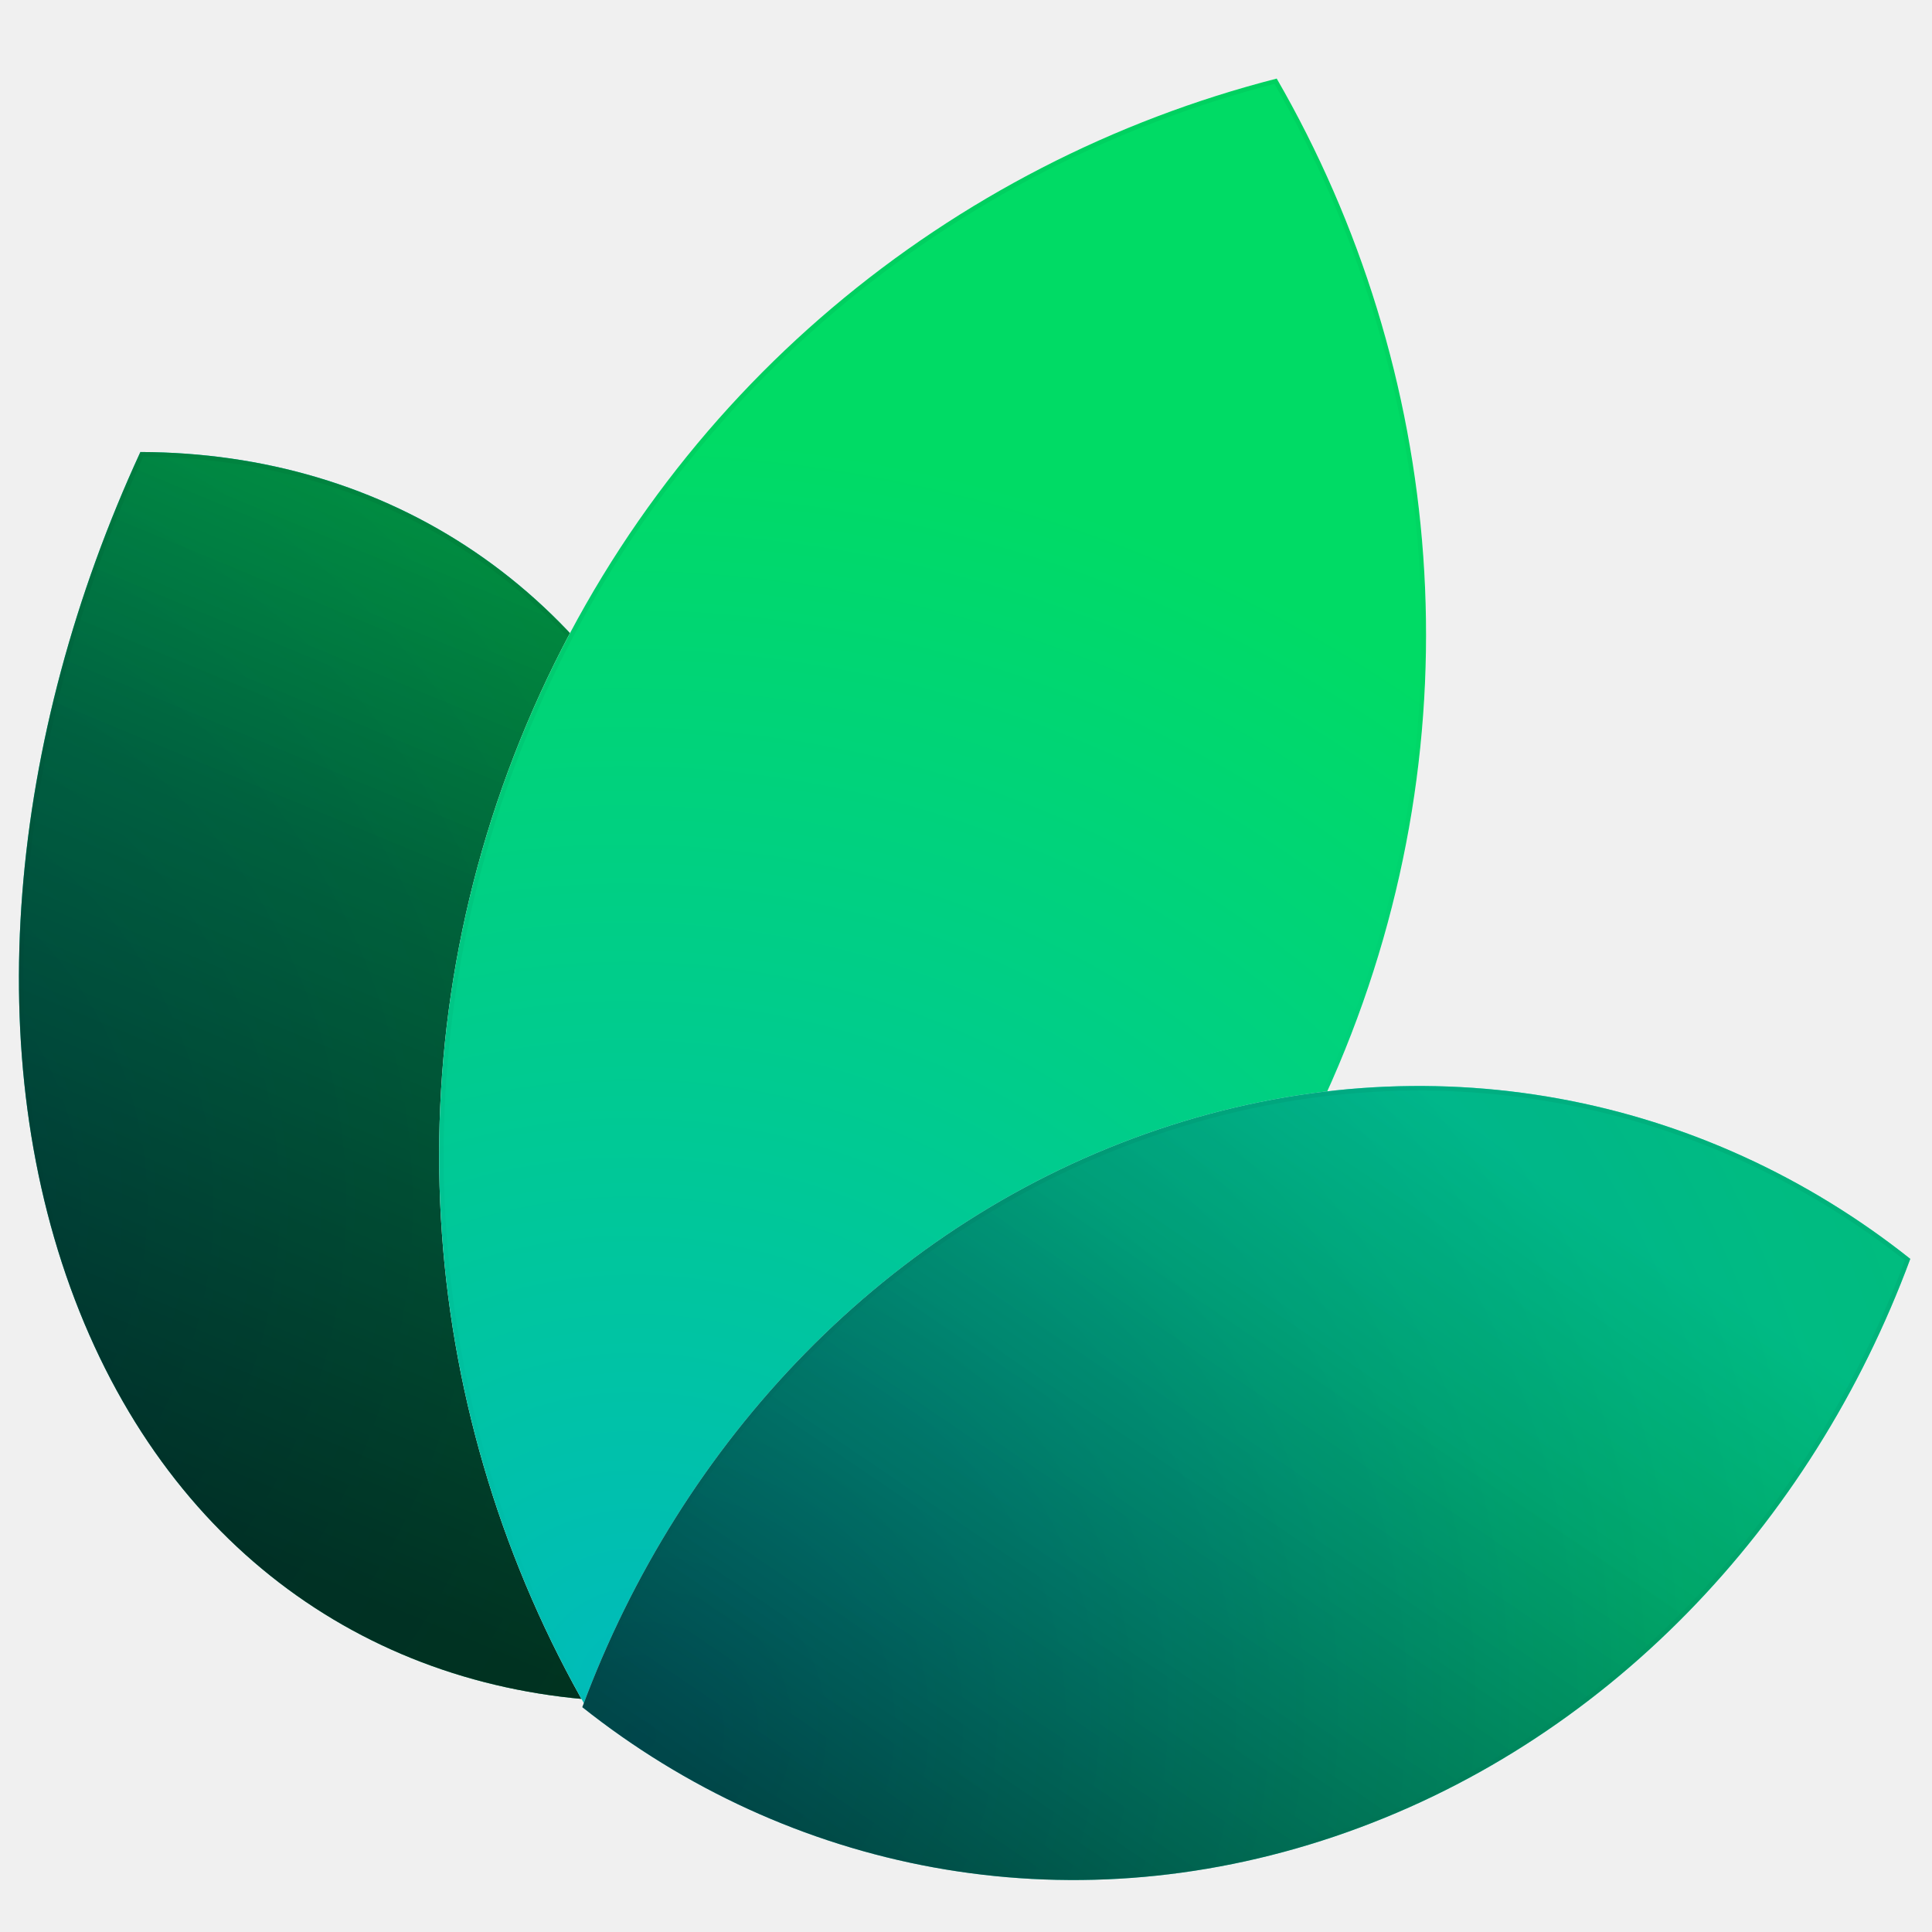
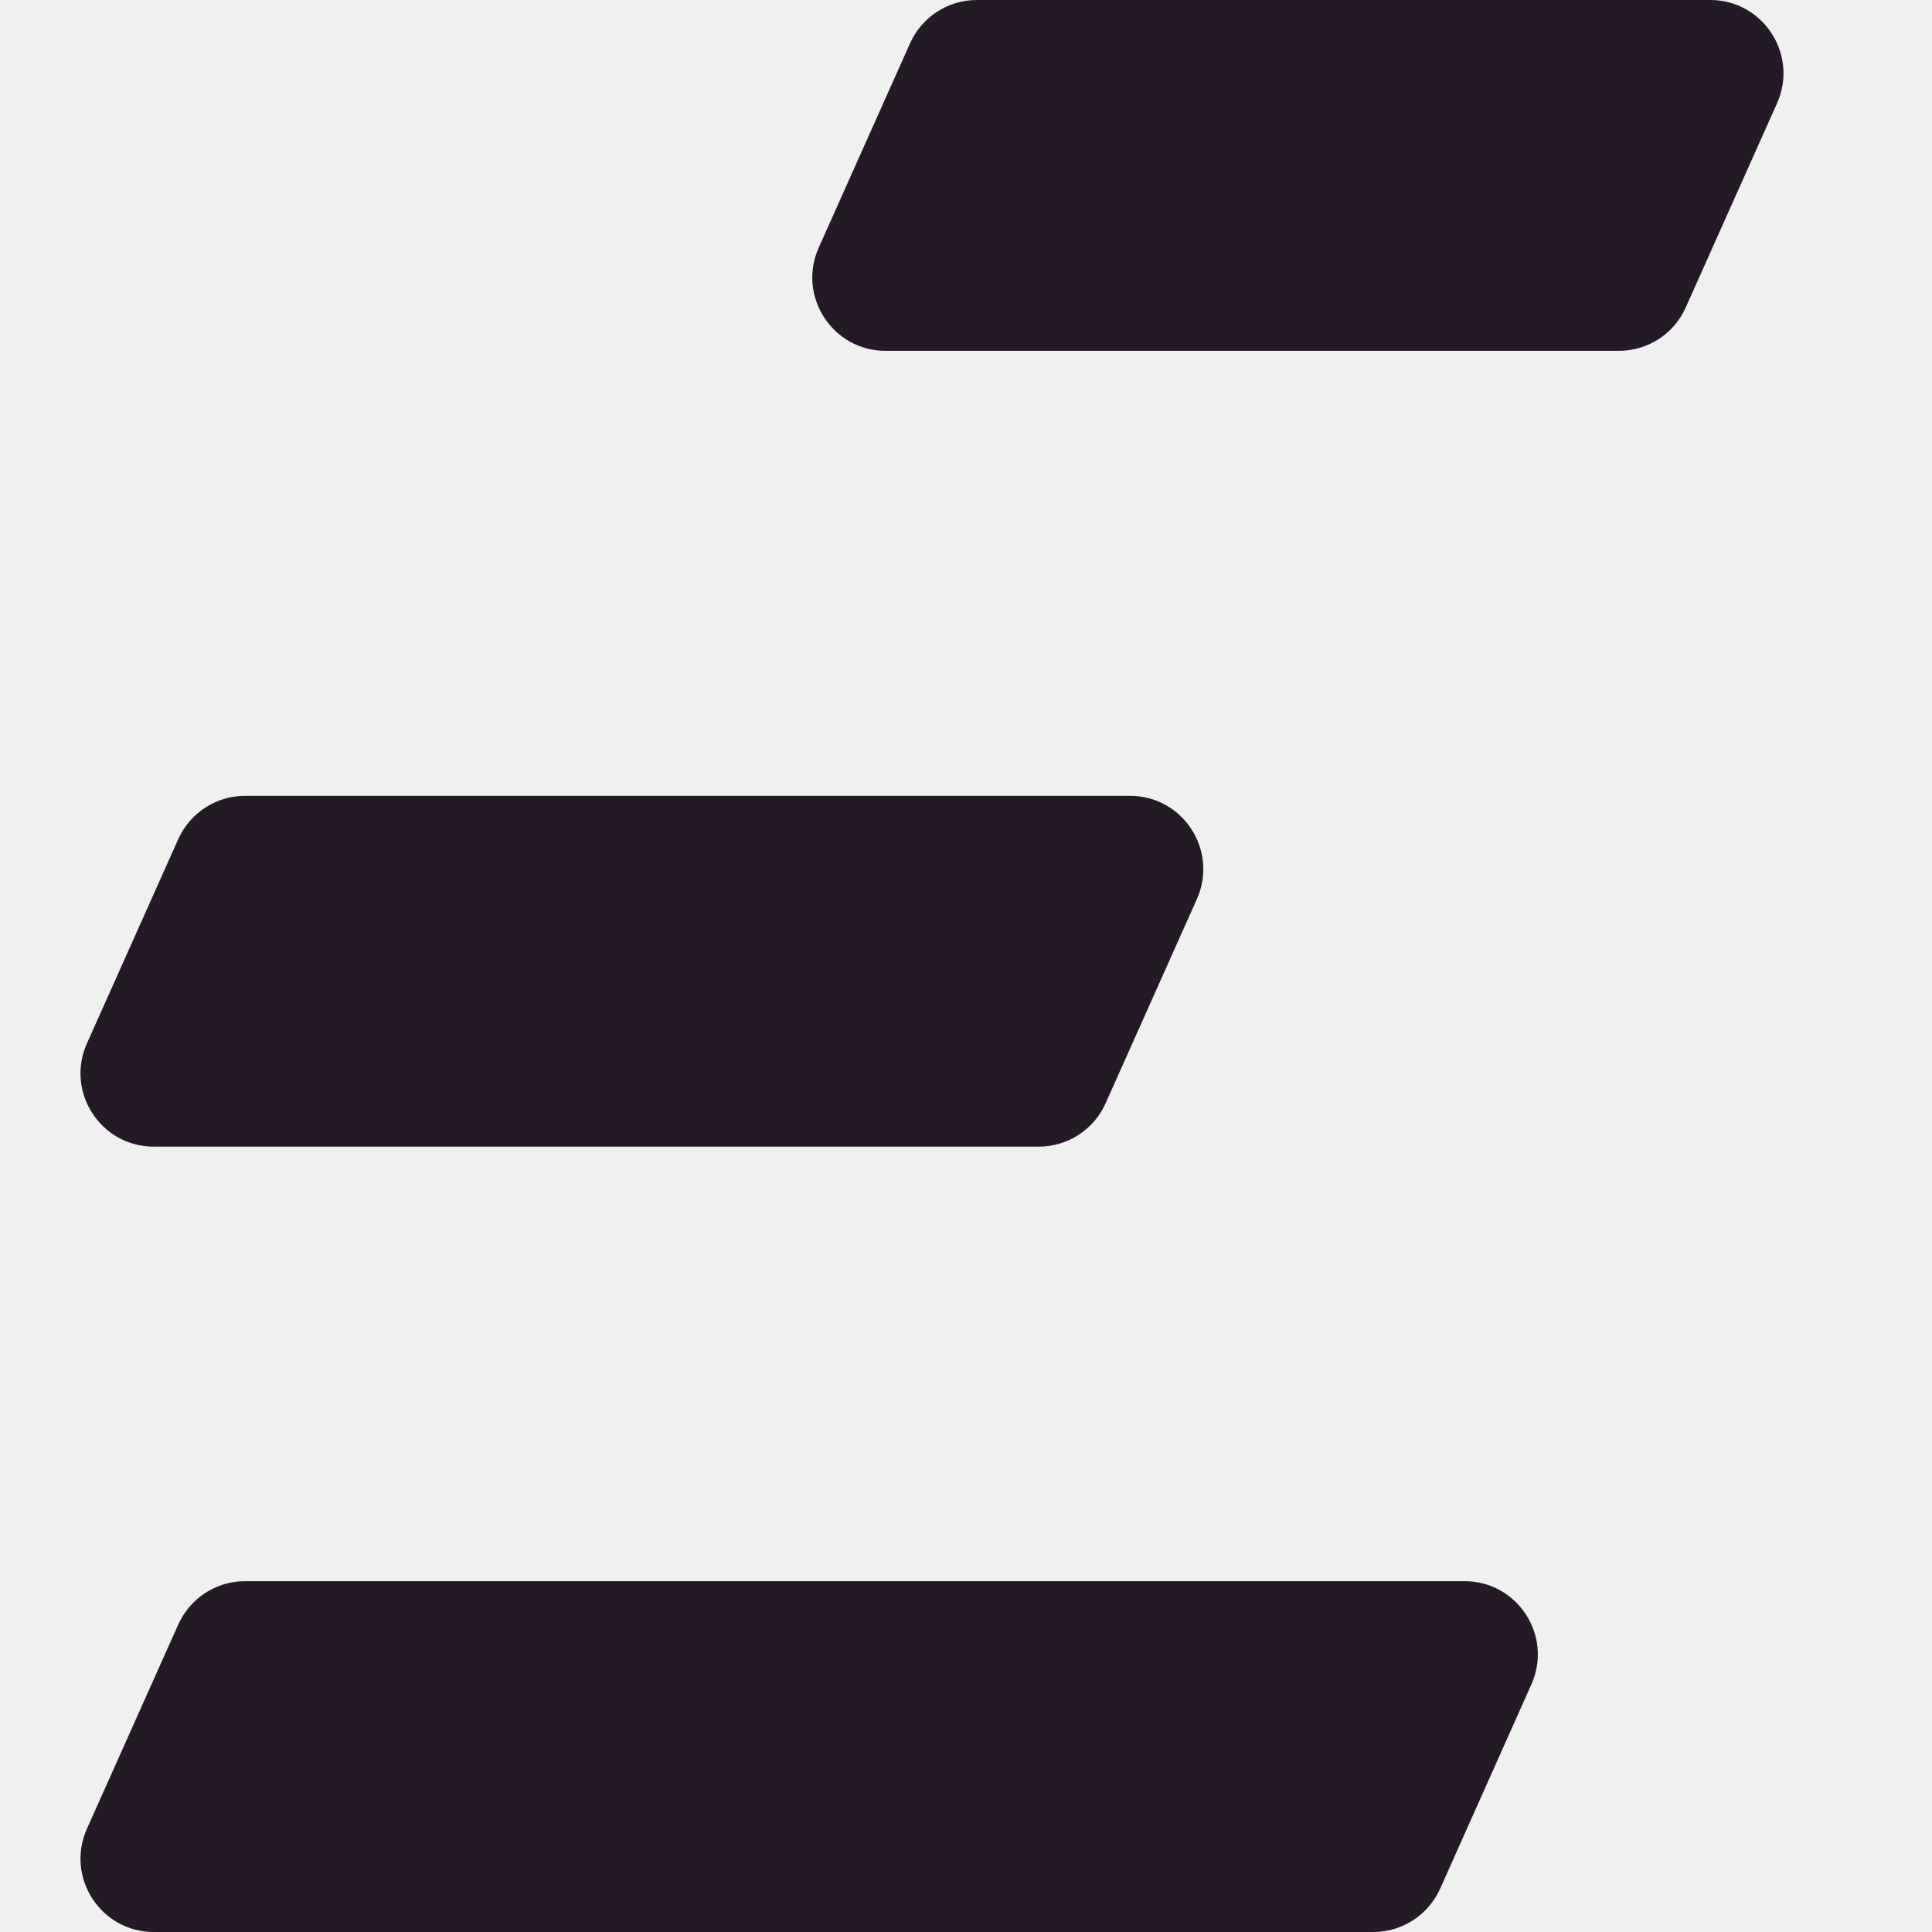
<svg xmlns="http://www.w3.org/2000/svg" width="24" height="24" viewBox="0 0 24 24" fill="none">
-   <path d="M7.953 21.139C4.896 21.13 2.255 19.458 0.987 16.29C-0.28 13.121 0.109 9.163 1.744 5.615C4.801 5.624 7.442 7.296 8.71 10.465C9.977 13.633 9.588 17.591 7.953 21.139Z" fill="white" />
-   <path d="M7.953 21.139C4.896 21.13 2.255 19.458 0.987 16.29C-0.28 13.121 0.109 9.163 1.744 5.615C4.801 5.624 7.442 7.296 8.71 10.465C9.977 13.633 9.588 17.591 7.953 21.139Z" fill="url(#paint0_radial_101_2703)" />
-   <path d="M7.953 21.139C4.896 21.13 2.255 19.458 0.987 16.29C-0.28 13.121 0.109 9.163 1.744 5.615C4.801 5.624 7.442 7.296 8.71 10.465C9.977 13.633 9.588 17.591 7.953 21.139Z" fill="black" fill-opacity="0.5" style="mix-blend-mode:hard-light" />
-   <path d="M7.953 21.139C4.896 21.13 2.255 19.458 0.987 16.29C-0.28 13.121 0.109 9.163 1.744 5.615C4.801 5.624 7.442 7.296 8.71 10.465C9.977 13.633 9.588 17.591 7.953 21.139Z" fill="url(#paint1_linear_101_2703)" fill-opacity="0.5" style="mix-blend-mode:hard-light" />
-   <path d="M8.684 10.476C9.945 13.63 9.561 17.572 7.935 21.111C4.897 21.096 2.274 19.431 1.013 16.279C-0.248 13.124 0.136 9.182 1.762 5.643C4.8 5.659 7.423 7.324 8.684 10.476Z" stroke="url(#paint2_linear_101_2703)" stroke-opacity="0.05" stroke-width="0.056" />
-   <path d="M7.31 21.257C11.354 20.221 14.884 17.375 16.628 13.236C18.373 9.097 17.945 4.587 15.86 0.976C11.816 2.012 8.287 4.858 6.542 8.998C4.797 13.137 5.225 17.646 7.31 21.257Z" fill="white" />
-   <path d="M7.31 21.257C11.354 20.221 14.884 17.375 16.628 13.236C18.373 9.097 17.945 4.587 15.86 0.976C11.816 2.012 8.287 4.858 6.542 8.998C4.797 13.137 5.225 17.646 7.31 21.257Z" fill="url(#paint3_radial_101_2703)" />
-   <path d="M16.603 13.225C14.864 17.349 11.351 20.187 7.324 21.225C5.253 17.624 4.829 13.132 6.568 9.009C8.306 4.885 11.819 2.047 15.846 1.009C17.918 4.61 18.341 9.101 16.603 13.225Z" stroke="url(#paint4_linear_101_2703)" stroke-opacity="0.05" stroke-width="0.056" />
-   <path d="M7.234 21.207C9.789 23.237 13.21 23.951 16.577 22.814C19.944 21.677 22.506 18.945 23.73 15.638C21.175 13.608 17.754 12.894 14.387 14.031C11.02 15.168 8.458 17.901 7.234 21.207Z" fill="white" />
-   <path d="M7.234 21.207C9.789 23.237 13.21 23.951 16.577 22.814C19.944 21.677 22.506 18.945 23.73 15.638C21.175 13.608 17.754 12.894 14.387 14.031C11.02 15.168 8.458 17.901 7.234 21.207Z" fill="url(#paint5_radial_101_2703)" />
-   <path d="M7.234 21.207C9.789 23.237 13.21 23.951 16.577 22.814C19.944 21.677 22.506 18.945 23.73 15.638C21.175 13.608 17.754 12.894 14.387 14.031C11.02 15.168 8.458 17.901 7.234 21.207Z" fill="black" fill-opacity="0.2" style="mix-blend-mode:hard-light" />
-   <path d="M7.234 21.207C9.789 23.237 13.21 23.951 16.577 22.814C19.944 21.677 22.506 18.945 23.73 15.638C21.175 13.608 17.754 12.894 14.387 14.031C11.02 15.168 8.458 17.901 7.234 21.207Z" fill="url(#paint6_linear_101_2703)" fill-opacity="0.5" style="mix-blend-mode:hard-light" />
-   <path d="M16.568 22.787C13.218 23.918 9.814 23.212 7.267 21.198C8.492 17.907 11.044 15.189 14.396 14.058C17.747 12.927 21.15 13.633 23.697 15.648C22.472 18.938 19.92 21.656 16.568 22.787Z" stroke="url(#paint7_linear_101_2703)" stroke-opacity="0.05" stroke-width="0.056" />
-   <defs>
-     <radialGradient id="paint0_radial_101_2703" cx="0" cy="0" r="1" gradientUnits="userSpaceOnUse" gradientTransform="translate(-3.00503 15.023) rotate(-10.029) scale(17.9572 17.784)">
-       <stop stop-color="#00B0BB" />
-       <stop offset="1" stop-color="#00DB65" />
-     </radialGradient>
-     <linearGradient id="paint1_linear_101_2703" x1="7.39" y1="4.813" x2="1.63" y2="18.689" gradientUnits="userSpaceOnUse">
-       <stop stop-color="#18E299" />
-       <stop offset="1" />
-     </linearGradient>
-     <linearGradient id="paint2_linear_101_2703" x1="7.948" y1="8.016" x2="1.761" y2="18.746" gradientUnits="userSpaceOnUse">
-       <stop />
-       <stop offset="1" stop-opacity="0" />
-     </linearGradient>
-     <radialGradient id="paint3_radial_101_2703" cx="0" cy="0" r="1" gradientUnits="userSpaceOnUse" gradientTransform="translate(8.11404 20.8822) rotate(-75.7542) scale(21.6246 23.7772)">
-       <stop stop-color="#00BBBB" />
-       <stop offset="0.713" stop-color="#00DB65" />
-     </radialGradient>
-     <linearGradient id="paint4_linear_101_2703" x1="7.602" y1="5.871" x2="15.556" y2="16.372" gradientUnits="userSpaceOnUse">
-       <stop />
-       <stop offset="1" stop-opacity="0" />
-     </linearGradient>
-     <radialGradient id="paint5_radial_101_2703" cx="0" cy="0" r="1" gradientUnits="userSpaceOnUse" gradientTransform="translate(7.84537 21.5181) rotate(-20.3525) scale(18.5603 17.32)">
-       <stop stop-color="#00B0BB" />
-       <stop offset="1" stop-color="#00DB65" />
-     </radialGradient>
-     <linearGradient id="paint6_linear_101_2703" x1="16.808" y1="13.007" x2="10.041" y2="22.994" gradientUnits="userSpaceOnUse">
-       <stop stop-color="#00B1BC" />
-       <stop offset="1" />
-     </linearGradient>
-     <linearGradient id="paint7_linear_101_2703" x1="16.808" y1="13.007" x2="14.169" y2="23.841" gradientUnits="userSpaceOnUse">
-       <stop />
-       <stop offset="1" stop-opacity="0" />
-     </linearGradient>
-   </defs>
+   <path d="M11.305 0.538C11.451 0.211 11.776 0 12.134 0H21.245C21.904 0 22.344 0.68 22.075 1.283L20.941 3.819C20.795 4.147 20.47 4.358 20.112 4.358H11C10.341 4.358 9.901 3.677 10.171 3.075L11.305 0.538Z" fill="#231A26" />
+   <path d="M2.214 10.425C2.361 10.097 2.686 9.886 3.044 9.886H14.038C14.697 9.886 15.137 10.566 14.868 11.169L13.734 13.706C13.588 14.033 13.263 14.244 12.904 14.244H1.91C1.251 14.244 0.811 13.564 1.08 12.961L2.214 10.425Z" fill="#231A26" />
+   <path d="M2.214 20.181C2.361 19.853 2.686 19.642 3.044 19.642H18.194C18.853 19.642 19.293 20.323 19.023 20.925L17.89 23.462C17.743 23.789 17.418 24 17.06 24H1.91C1.251 24 0.811 23.32 1.08 22.717L2.214 20.181Z" fill="#231A26" />
</svg>
